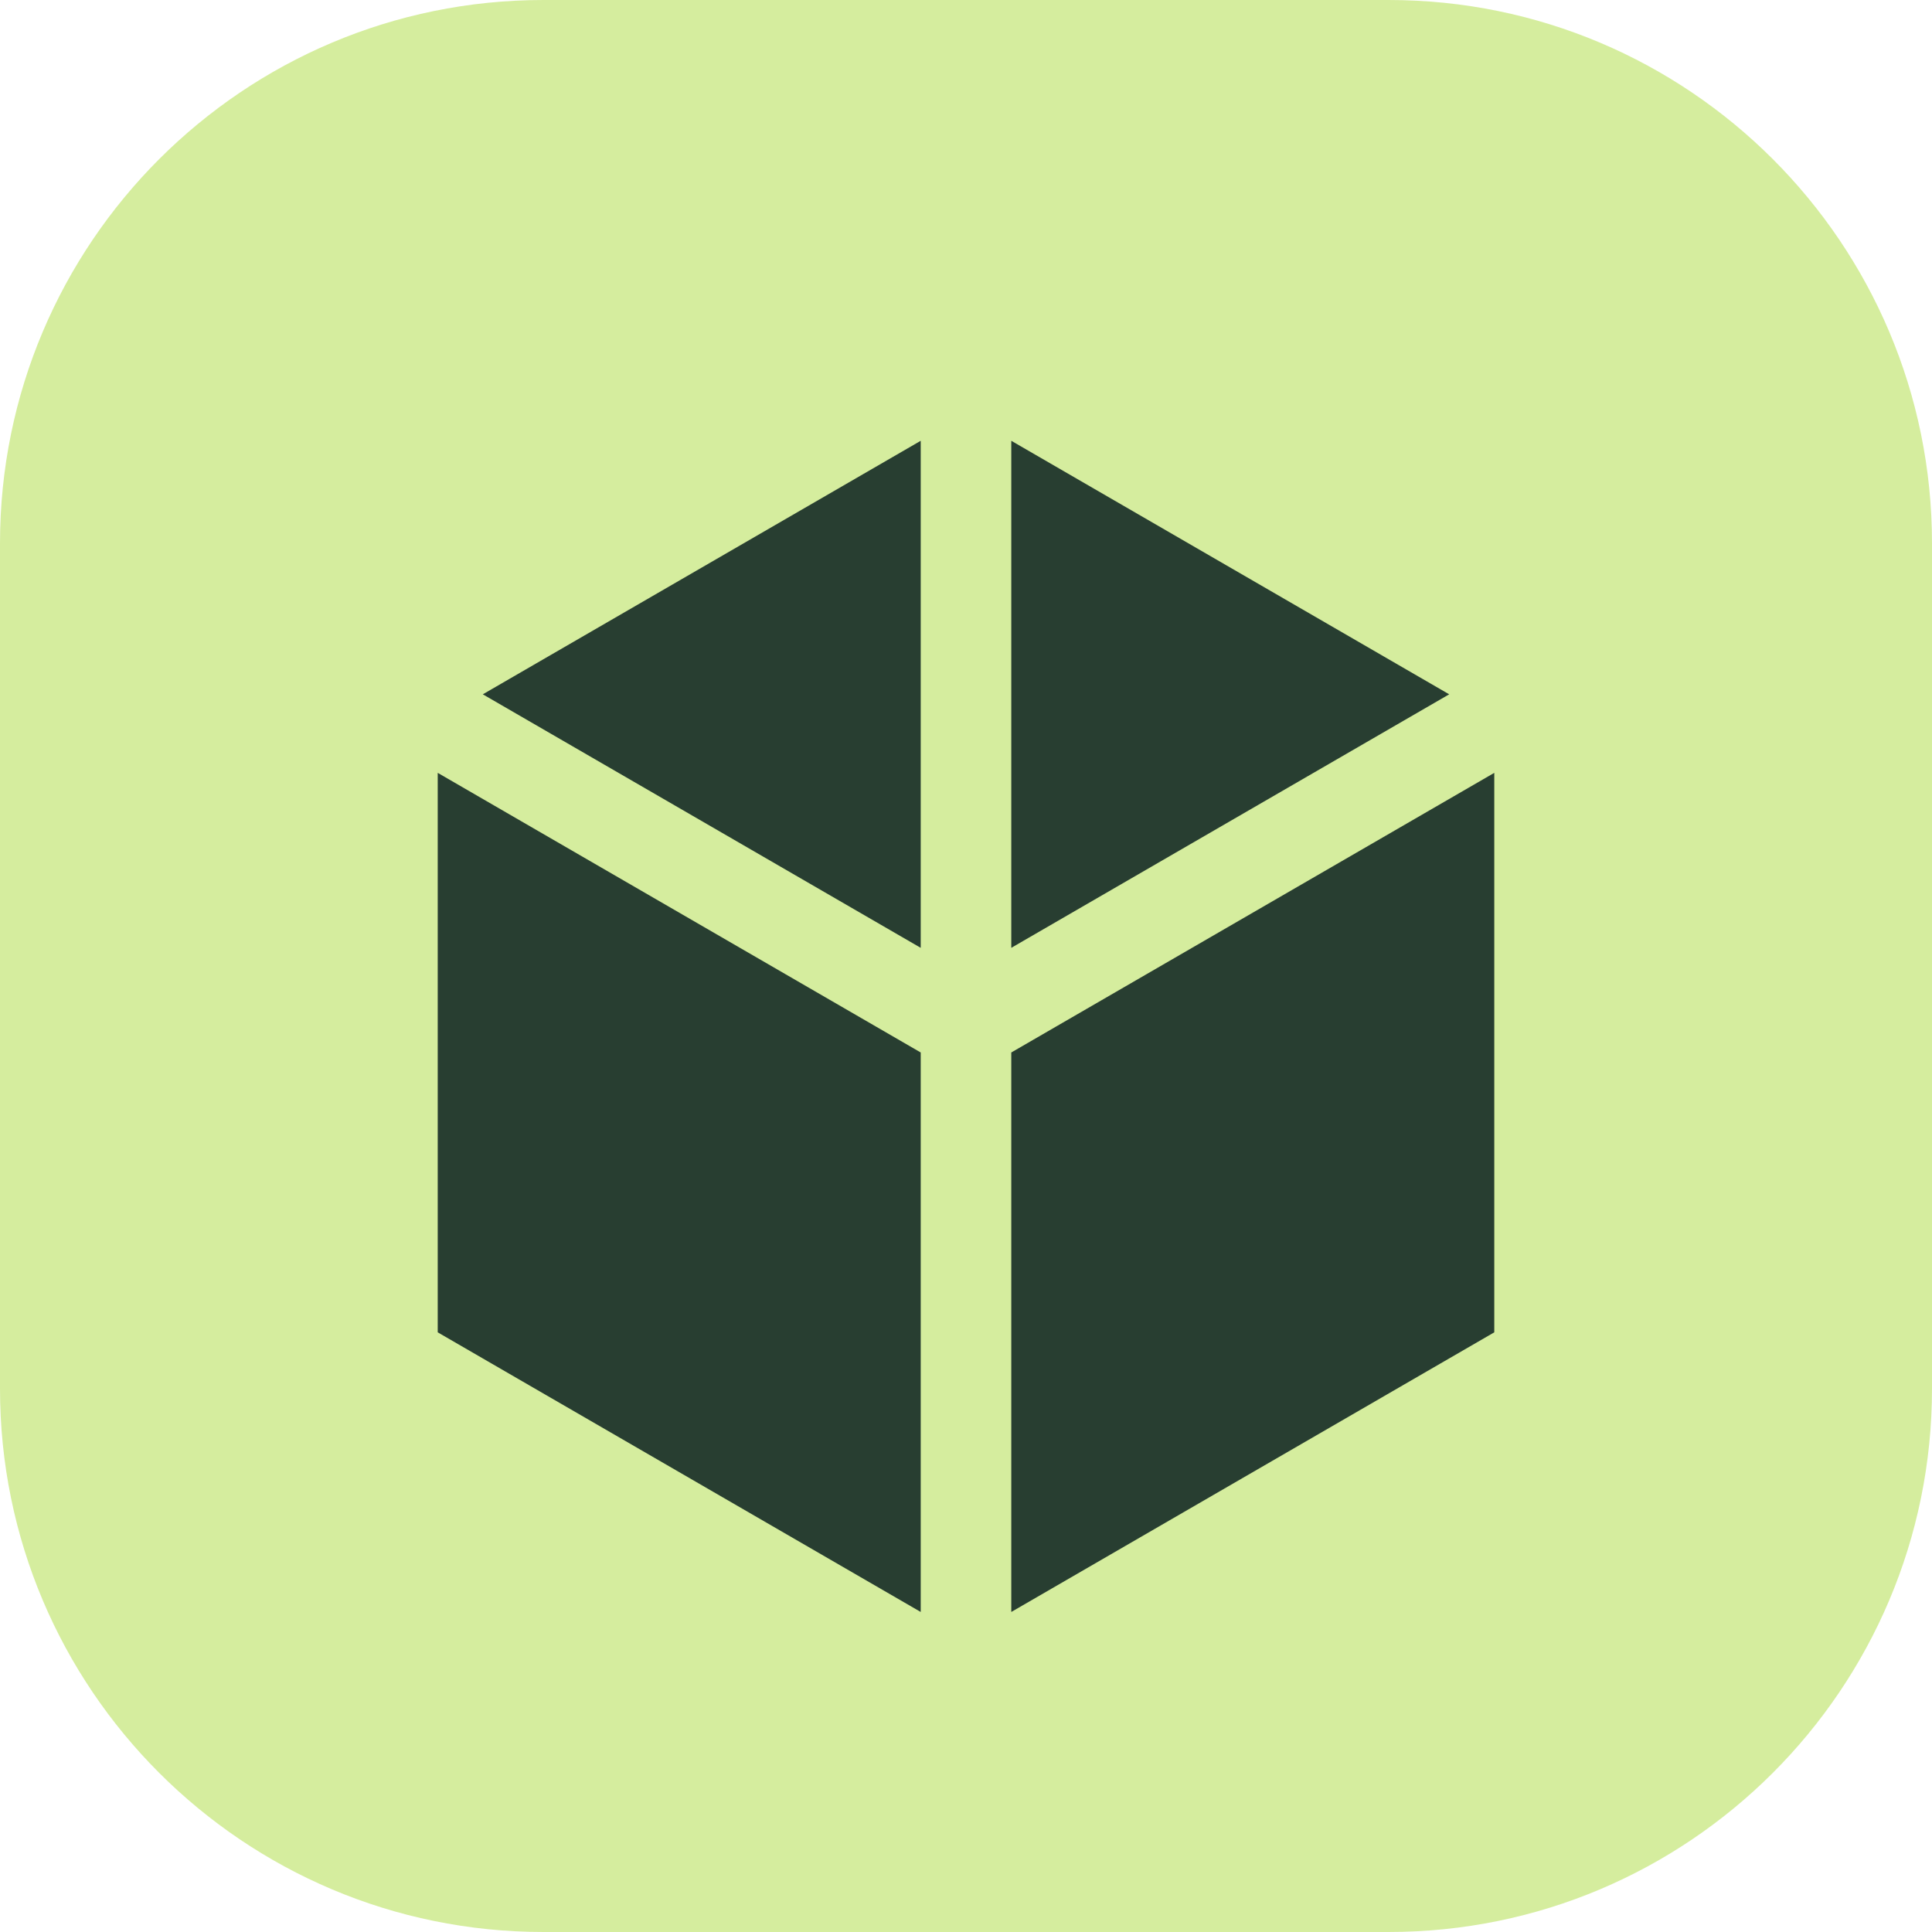
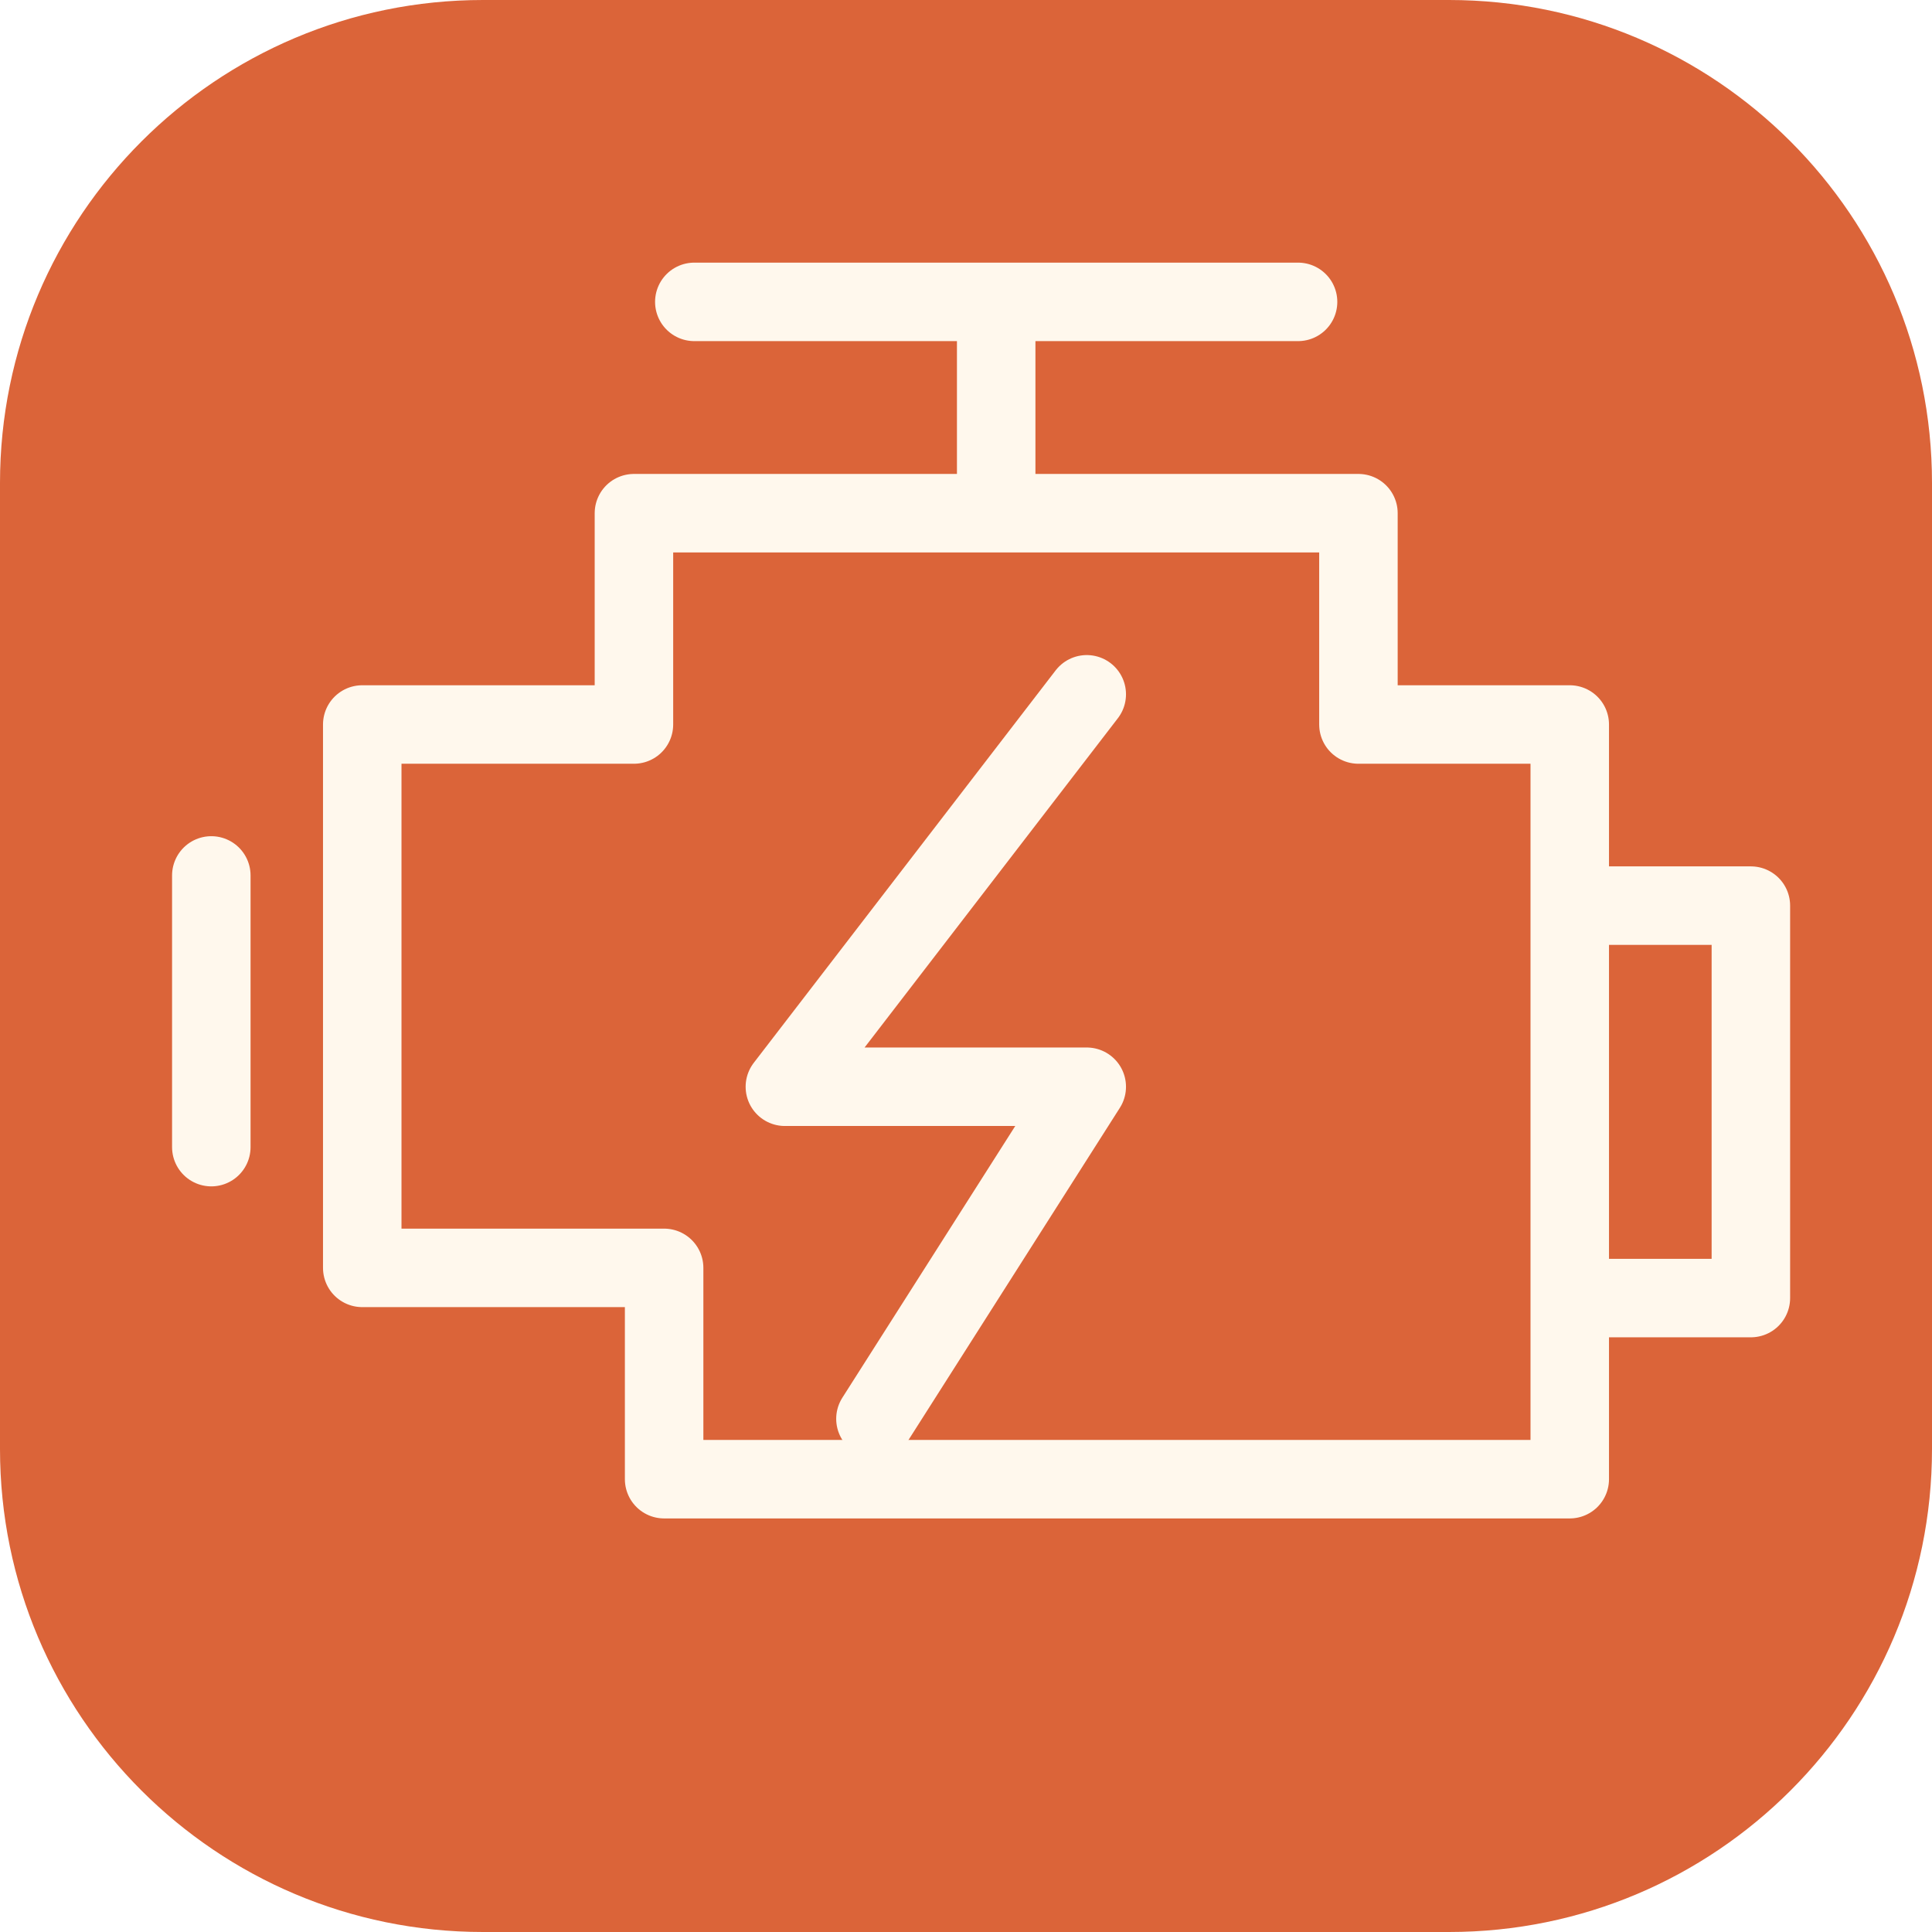
<svg xmlns="http://www.w3.org/2000/svg" viewBox="0 0 64 64">
-   <rect width="64" height="64" rx="18" fill="#d5ed9e" />
-   <path d="m32 12 19 11v22L32 56 13 45V23Zm0 0v22m19-11L32 34 13 23m19 11v22" fill="#283e31" stroke="#d5ed9e" stroke-width="3" stroke-linejoin="round" />
+   <rect width="64" height="64" rx="16" fill="#db6439" />
+   <g fill="none" stroke="#fff8ed" stroke-width="2.6" stroke-linejoin="round" stroke-linecap="round">
+     <path d="M12 24h9v-7h24v7h7v25H22v-7H12V24Zm11-14h20M33 10v7M7 29v9m45-8h6v13h-6" />
+     <path d="m36 23-10 13h10l-7 11" />
+   </g>
</svg>
